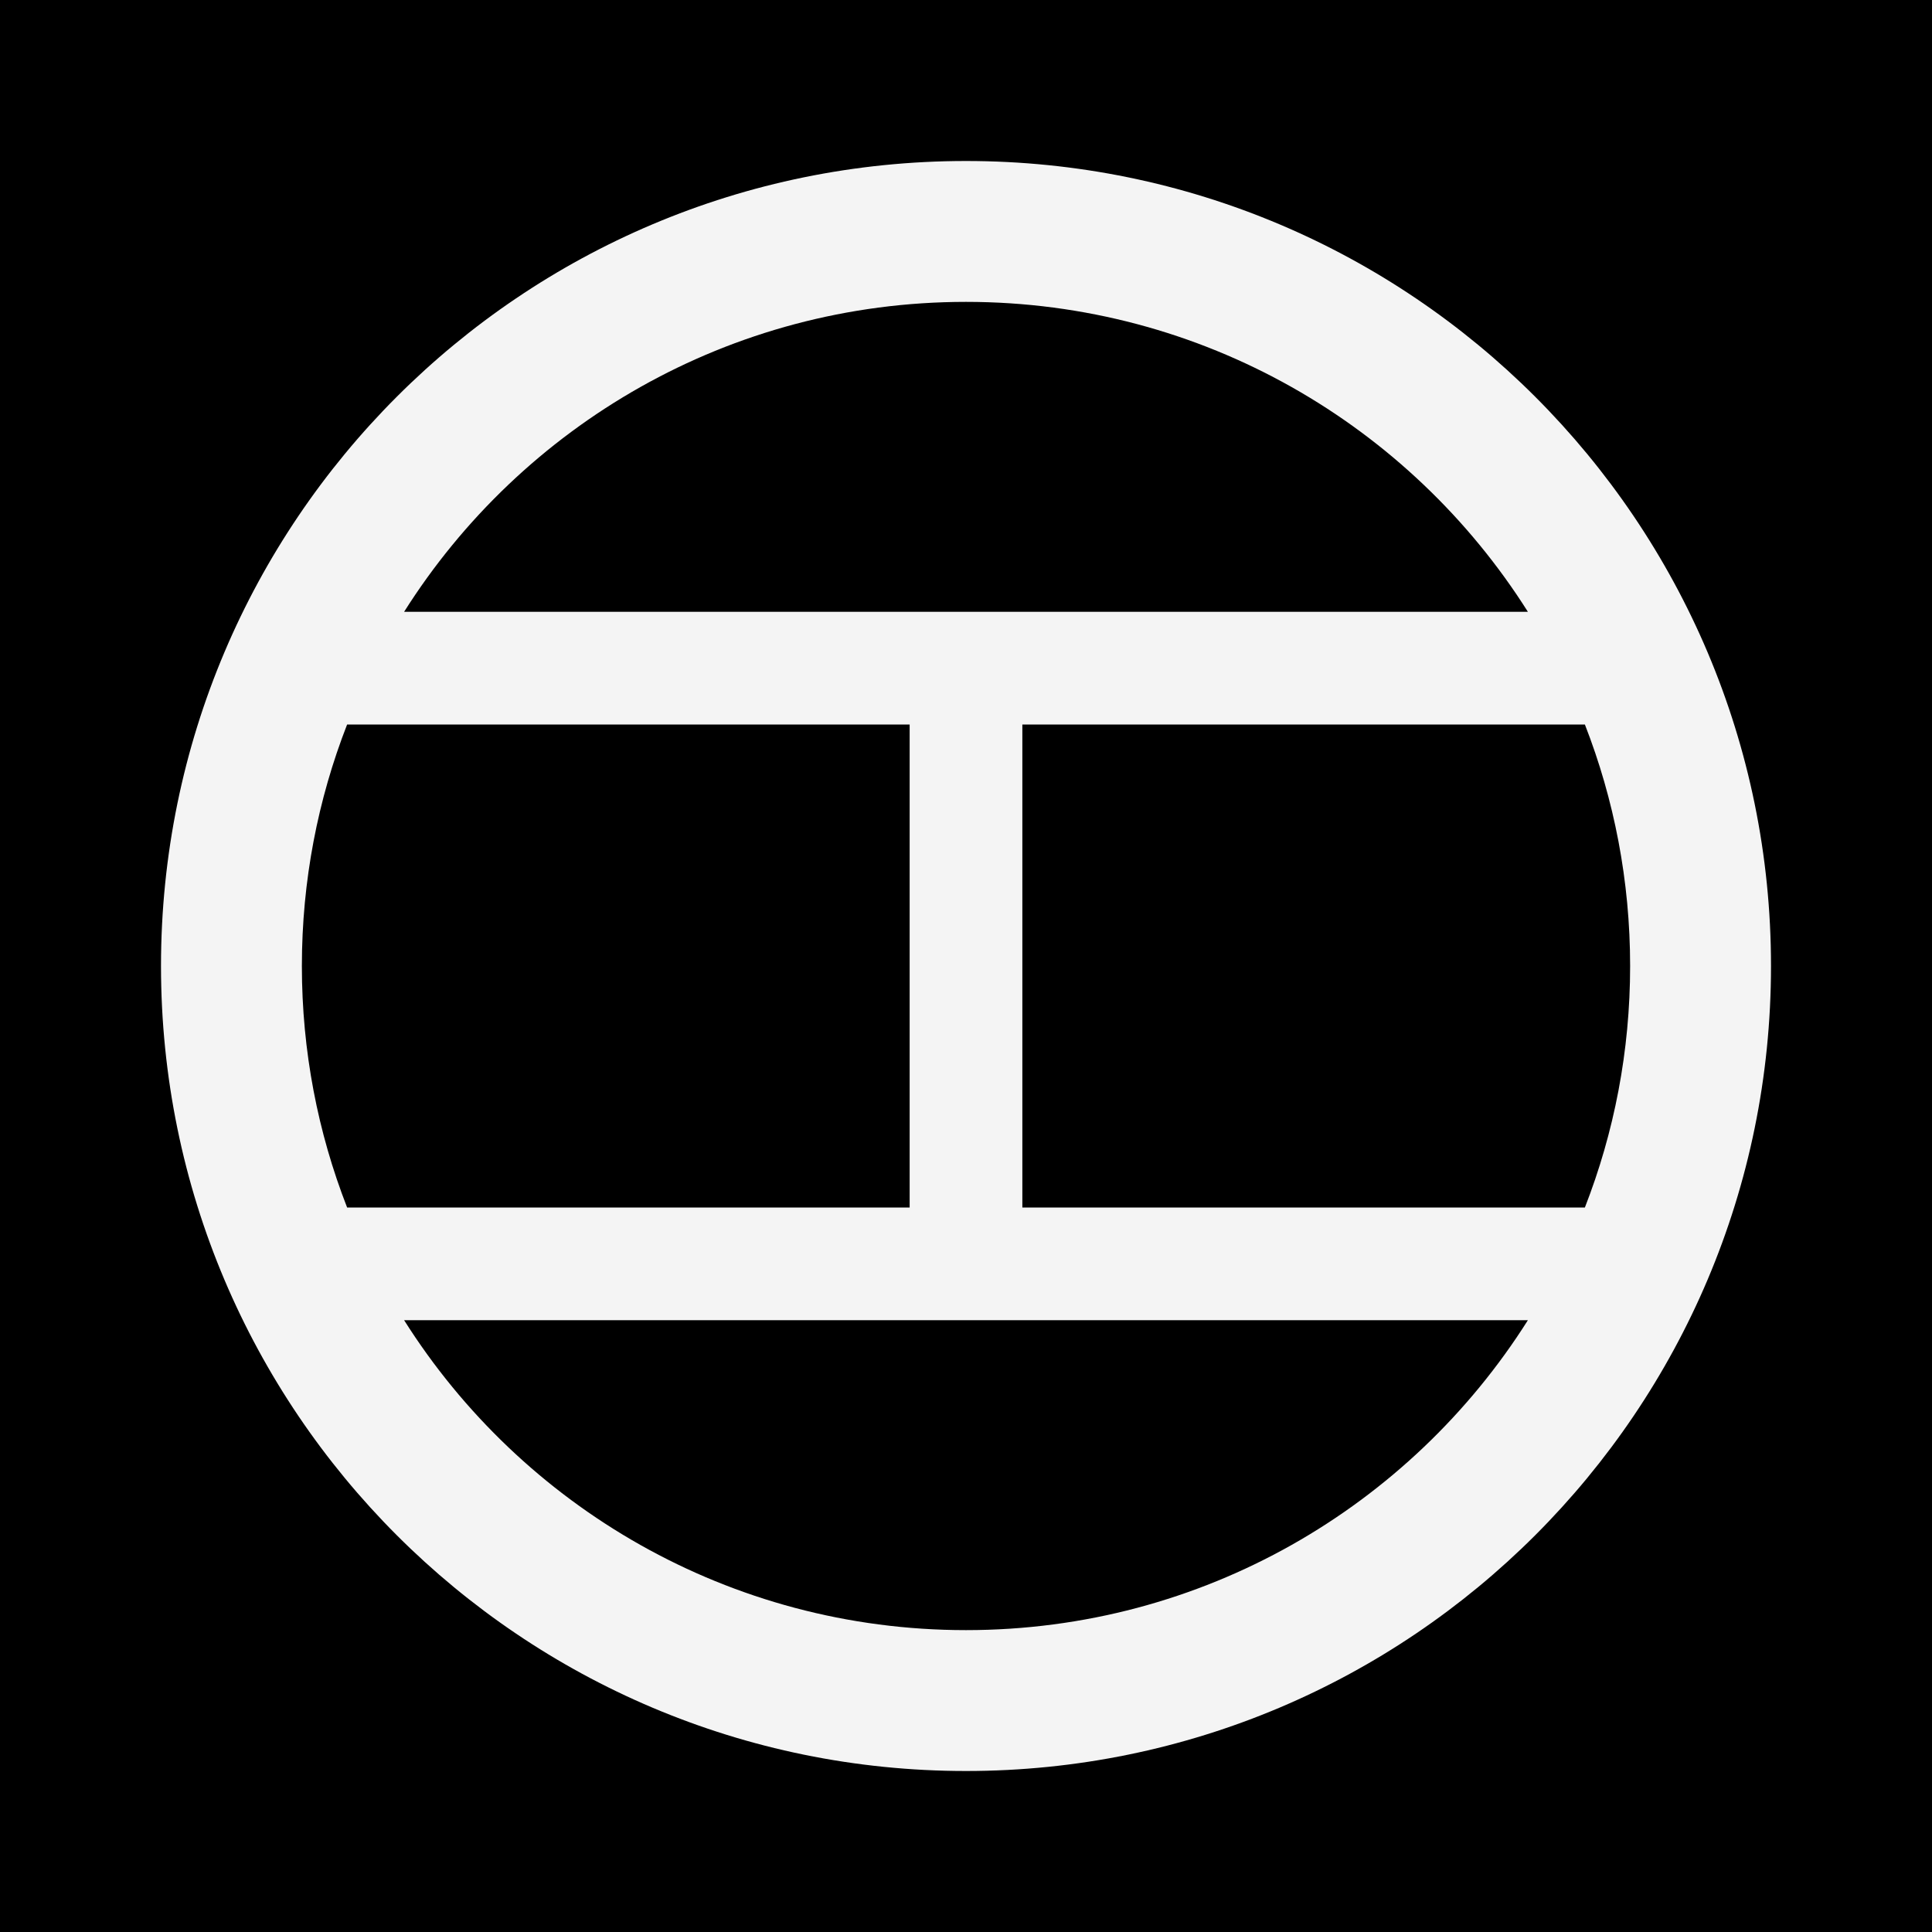
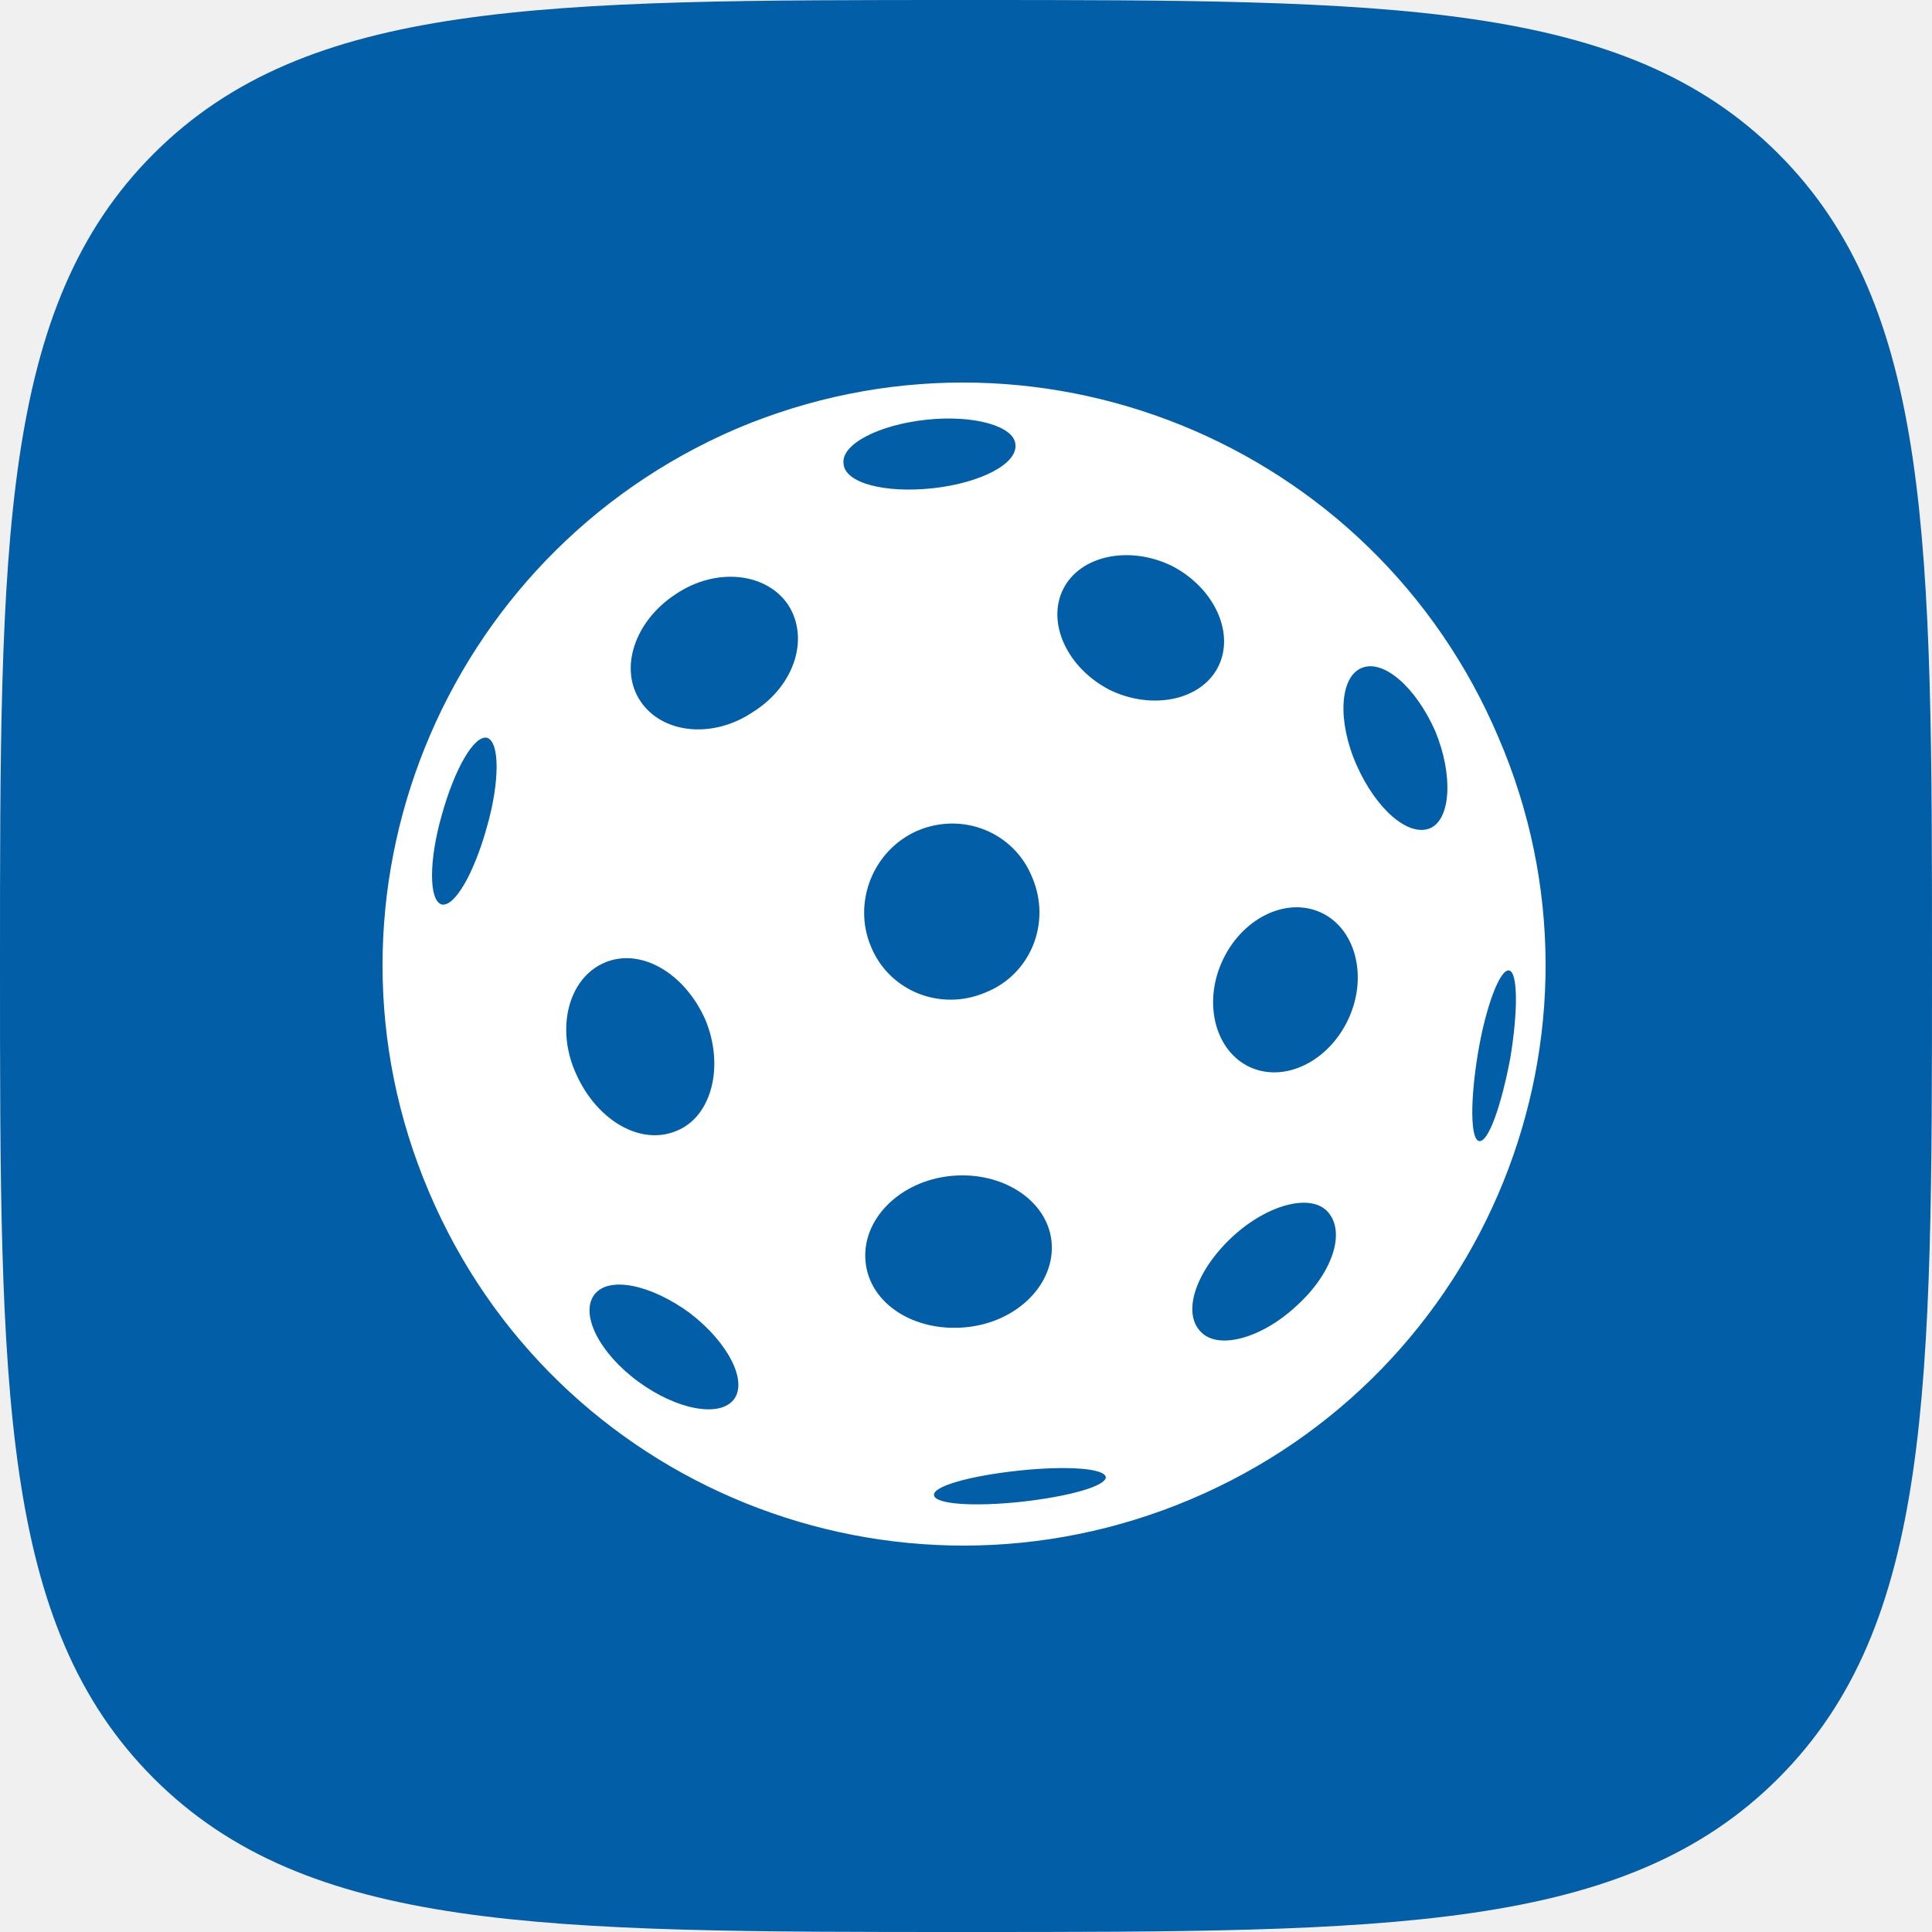
- <svg xmlns="http://www.w3.org/2000/svg" width="24" height="24" viewBox="0 0 24 24" fill="none">
-   <rect width="24" height="24" fill="#000000" />
-   <path fill-rule="evenodd" clip-rule="evenodd" d="M22 12C22 17.523 17.523 22 12 22C6.477 22 2 17.523 2 12C2 6.477 6.477 2 12 2C17.523 2 22 6.477 22 12ZM18.98 16.4C17.519 18.713 14.939 20.25 12 20.25C9.061 20.25 6.481 18.713 5.02 16.4L18.98 16.4ZM19.688 15H12.7V9H19.688C20.051 9.93 20.25 10.942 20.25 12C20.25 13.058 20.051 14.07 19.688 15ZM18.98 7.6L5.02 7.6C6.481 5.287 9.061 3.75 12 3.75C14.939 3.75 17.519 5.287 18.98 7.6ZM4.312 9C3.949 9.93 3.75 10.942 3.75 12C3.75 13.058 3.949 14.07 4.312 15H11.3V9H4.312Z" fill="#F4F4F4" />
+ <svg xmlns="http://www.w3.org/2000/svg" width="65" height="65" fill="none" viewBox="0 0 500 500">
+   <path fill="#015ea7" d="M250 500c109.549 0 170.448 0 210.224-39.776S500 359.549 500 250s0-170.448-39.776-210.224S359.549 0 250 0 79.552 0 39.776 39.776 0 140.45 0 250s0 170.448 39.776 210.224S140.45 500 250 500" />
+   <path fill="#fff" d="M387.841 190.928c-32.435-76.612-120.713-112.409-197.287-79.957-76.24 32.785-112.02 121.106-79.584 197.383 32.435 76.612 120.713 112.074 197.288 79.623 76.574-32.451 112.353-120.772 79.583-197.049m-261.824 23.084c-3.343 12.043-8.359 20.741-11.703 20.073-3.344-1.004-3.344-11.375 0-23.084 3.344-12.044 8.36-20.742 11.703-20.073 3.344 1.004 3.344 11.375 0 23.084m30.429 35.127c9.364-4.014 20.732 2.677 26.083 14.721 5.016 12.043 1.672 25.091-7.356 28.771-9.363 4.014-20.731-2.677-26.082-14.72-5.35-11.71-2.007-24.757 7.355-28.772m33.439 113.078c-3.678 4.684-14.713 2.677-24.745-4.684-10.031-7.36-15.047-17.396-11.369-22.414s14.713-2.677 24.745 4.684c10.032 7.695 15.048 17.731 11.369 22.414m5.016-177.98c-10.366 7.025-23.407 5.687-29.092-2.677-5.684-8.363-1.672-20.741 9.028-27.768 10.366-7.025 23.407-5.687 29.092 2.677 5.685 8.699 1.673 21.077-9.028 27.768m23.407-64.233c-.669-5.019 9.028-10.037 21.401-11.375 12.371-1.339 22.739 1.672 23.073 6.356.668 5.019-9.028 10.037-21.401 11.375s-22.738-1.338-23.073-6.356m19.06 95.011c11.704-5.018 25.079.335 29.761 12.044 5.015 11.709-.335 25.091-12.038 29.775-11.703 5.018-25.079-.335-29.76-12.044-4.682-11.375.668-24.757 12.037-29.775M223.993 326.42c-1.004-10.705 8.694-20.741 22.069-22.08s25.079 6.357 26.083 17.062-8.694 20.741-22.069 22.08c-13.377 1.338-25.081-6.021-26.083-17.062m40.461 62.226c-12.372 1.339-22.404.669-22.739-1.673-.334-2.341 9.363-5.018 21.735-6.356s22.403-.669 22.739 1.672c0 2.343-9.698 5.019-21.735 6.357m22.738-210.096c-11.035-5.687-16.385-17.396-12.037-26.096 4.347-8.698 17.053-11.375 28.088-6.022 11.035 5.687 16.385 17.396 12.038 26.095s-17.055 11.375-28.089 6.023m48.152 159.579c-9.028 8.364-20.397 11.375-24.745 6.357-4.682-5.018-1.004-15.723 8.36-24.423 9.028-8.363 20.397-11.374 24.744-6.356 4.682 5.353 1.004 16.059-8.359 24.422m13.711-74.604c-5.016 11.041-16.386 16.727-25.414 12.713-9.027-4.014-12.371-16.393-7.355-27.432 5.015-11.041 16.385-16.727 25.413-12.713s12.371 16.393 7.356 27.432m21.065-49.179c-5.684 2.342-14.043-5.018-19.059-16.393s-4.348-22.75 1.338-25.091c5.684-2.341 14.043 5.018 19.059 16.393 4.682 11.375 4.012 22.75-1.338 25.091m12.707 80.961c-2.34-.334-2.34-10.705-.334-22.75 2.006-12.043 5.684-21.745 8.026-21.411 2.34.334 2.34 10.705.334 22.75-2.341 12.379-5.685 21.747-8.026 21.411" />
</svg>
